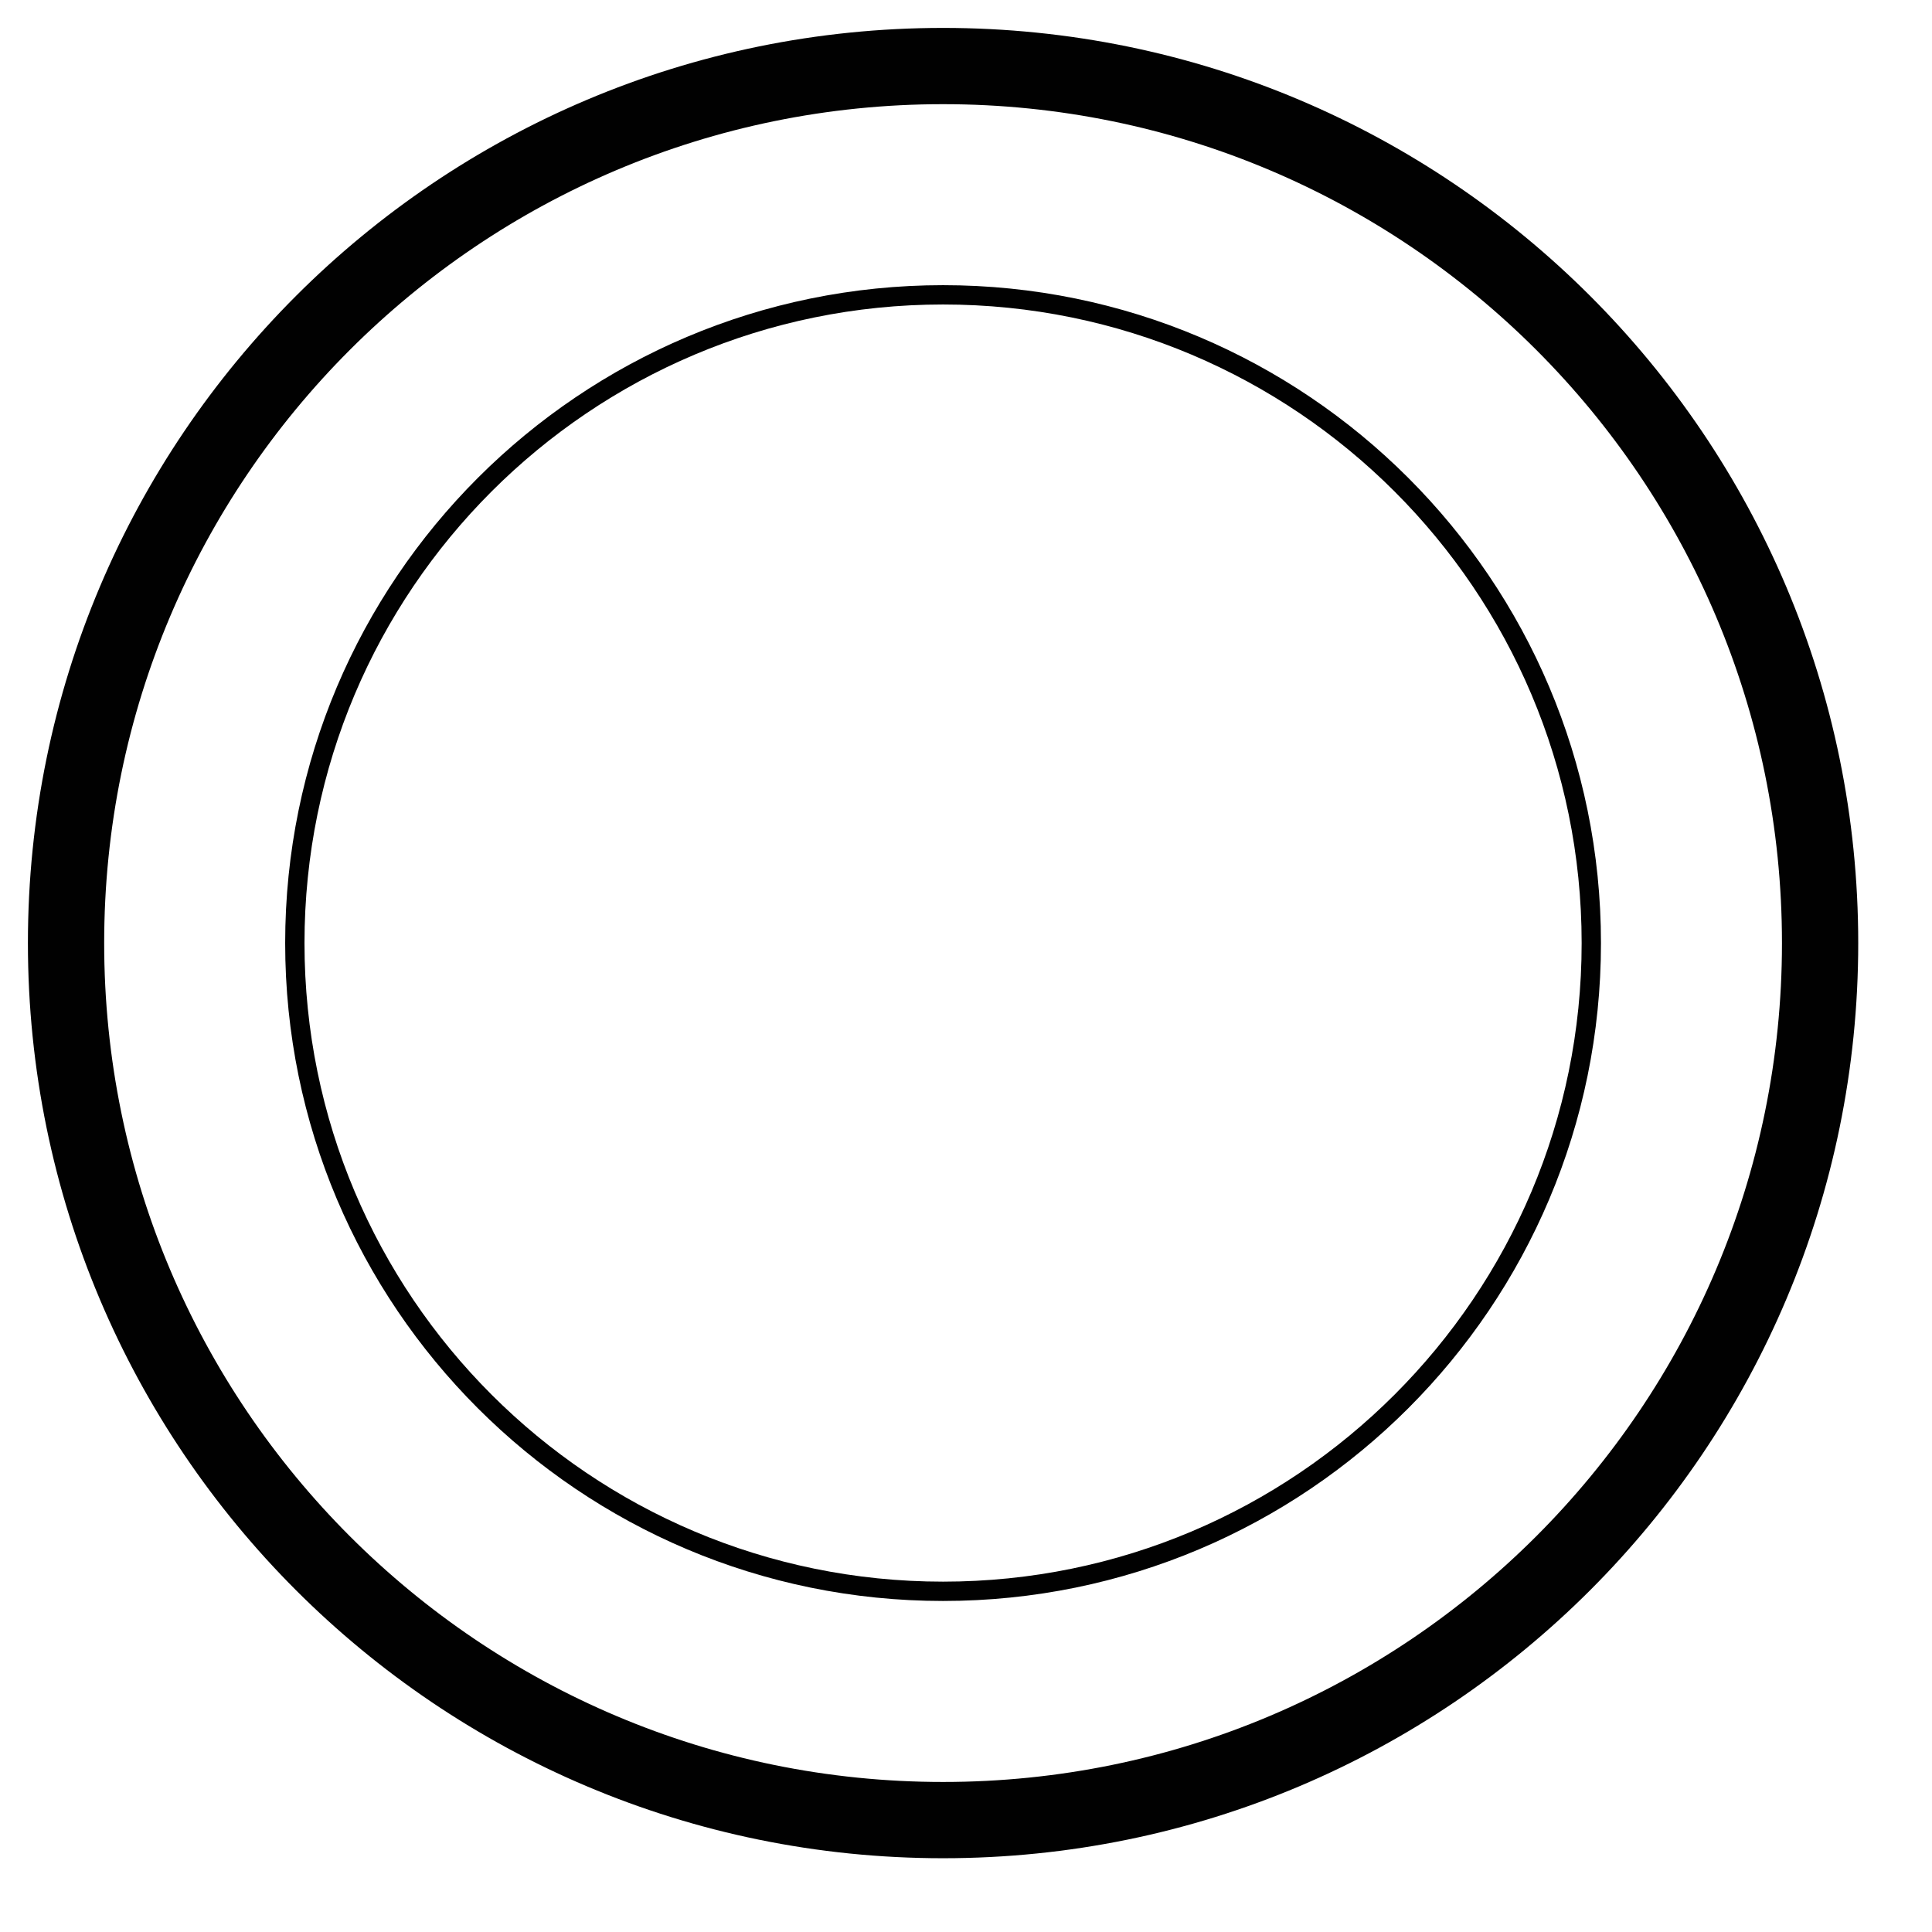
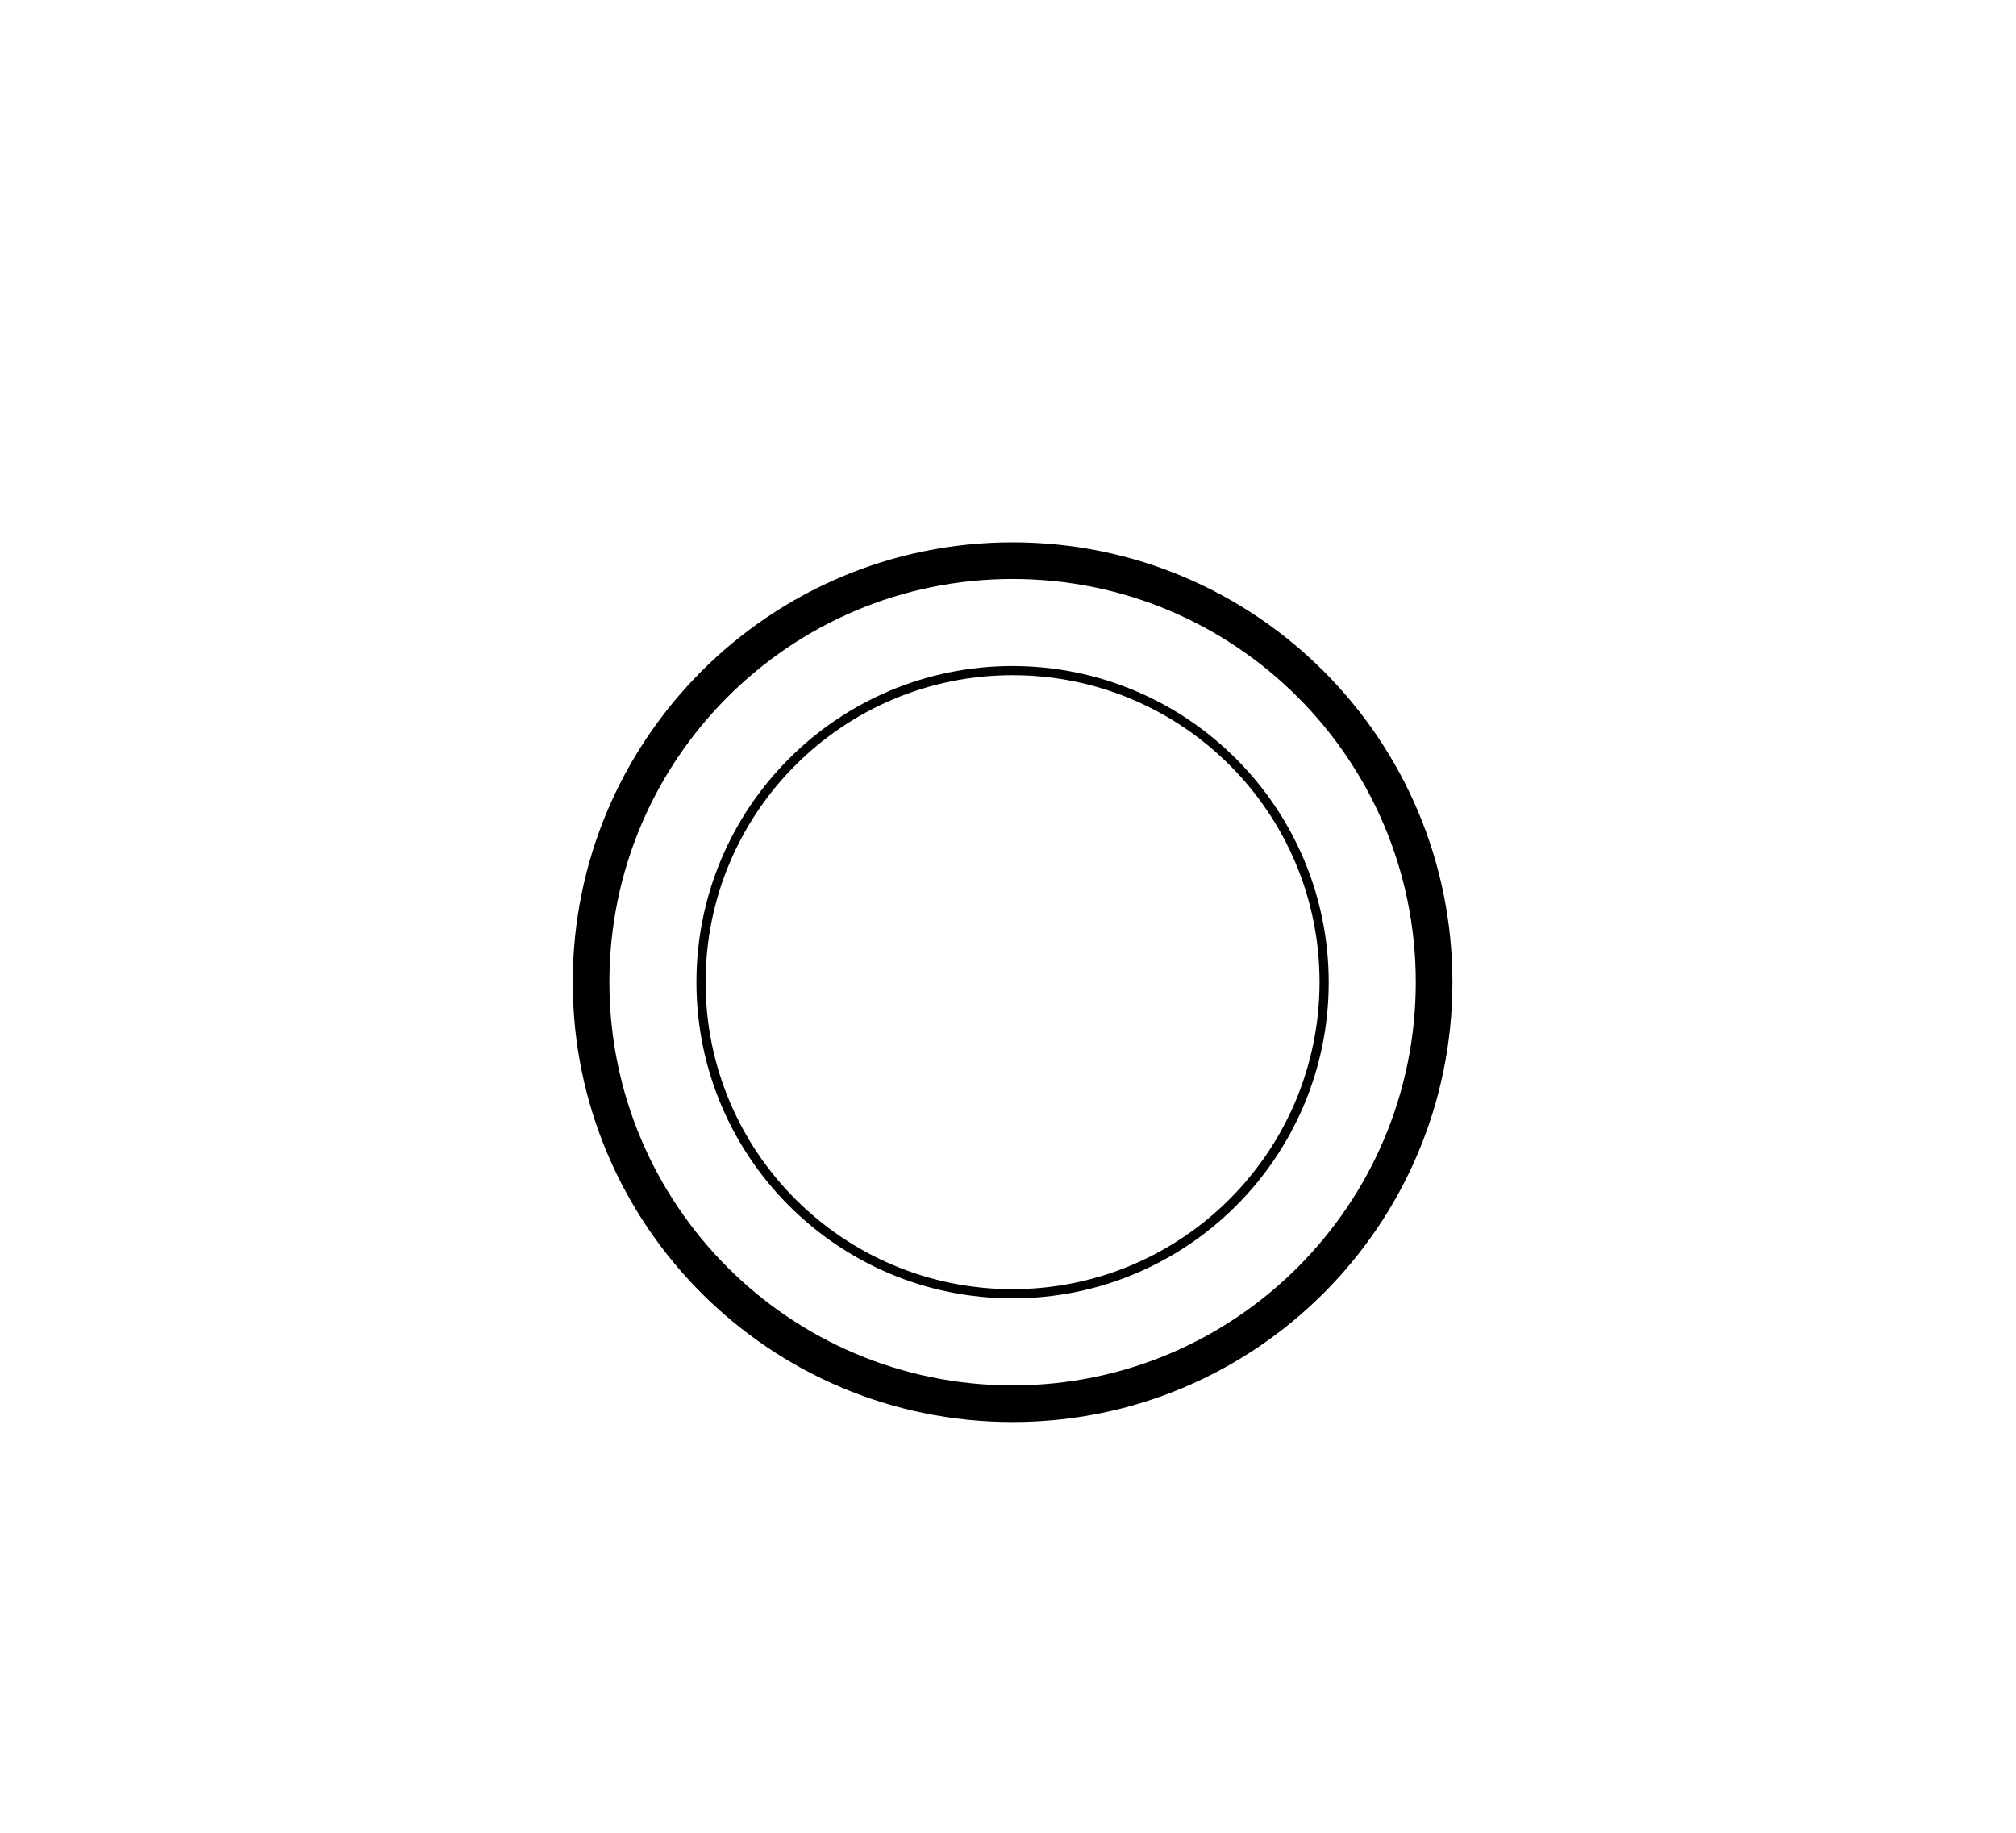
- <svg xmlns="http://www.w3.org/2000/svg" width="100%" height="100%" viewBox="0 0 38 38" version="1.1" xml:space="preserve" style="fill-rule:evenodd;clip-rule:evenodd;stroke-linecap:round;stroke-miterlimit:1.414;">
-   <circle cx="18.549" cy="18.549" r="17.25" style="fill:none;stroke-width:1.5px;stroke:#010101;" />
-   <circle cx="18.549" cy="18.549" r="12.75" style="fill:none;stroke-width:0.38px;stroke:#010101;" />
+ <svg xmlns="http://www.w3.org/2000/svg" id="top_master" data-name="top master" width="110" height="100" viewBox="0 0 110 100">
+   <path d="M55.25,29.59a24,24,0,1,0,24,24A24,24,0,0,0,55.25,29.59Zm0,46a22,22,0,1,1,22-22A22,22,0,0,1,55.25,75.59Z" />
+   <path d="M55.25,36.34A17.25,17.25,0,1,0,72.5,53.59,17.27,17.27,0,0,0,55.25,36.34Zm0,34A16.75,16.75,0,1,1,72,53.59,16.77,16.77,0,0,1,55.25,70.34Z" />
</svg>
